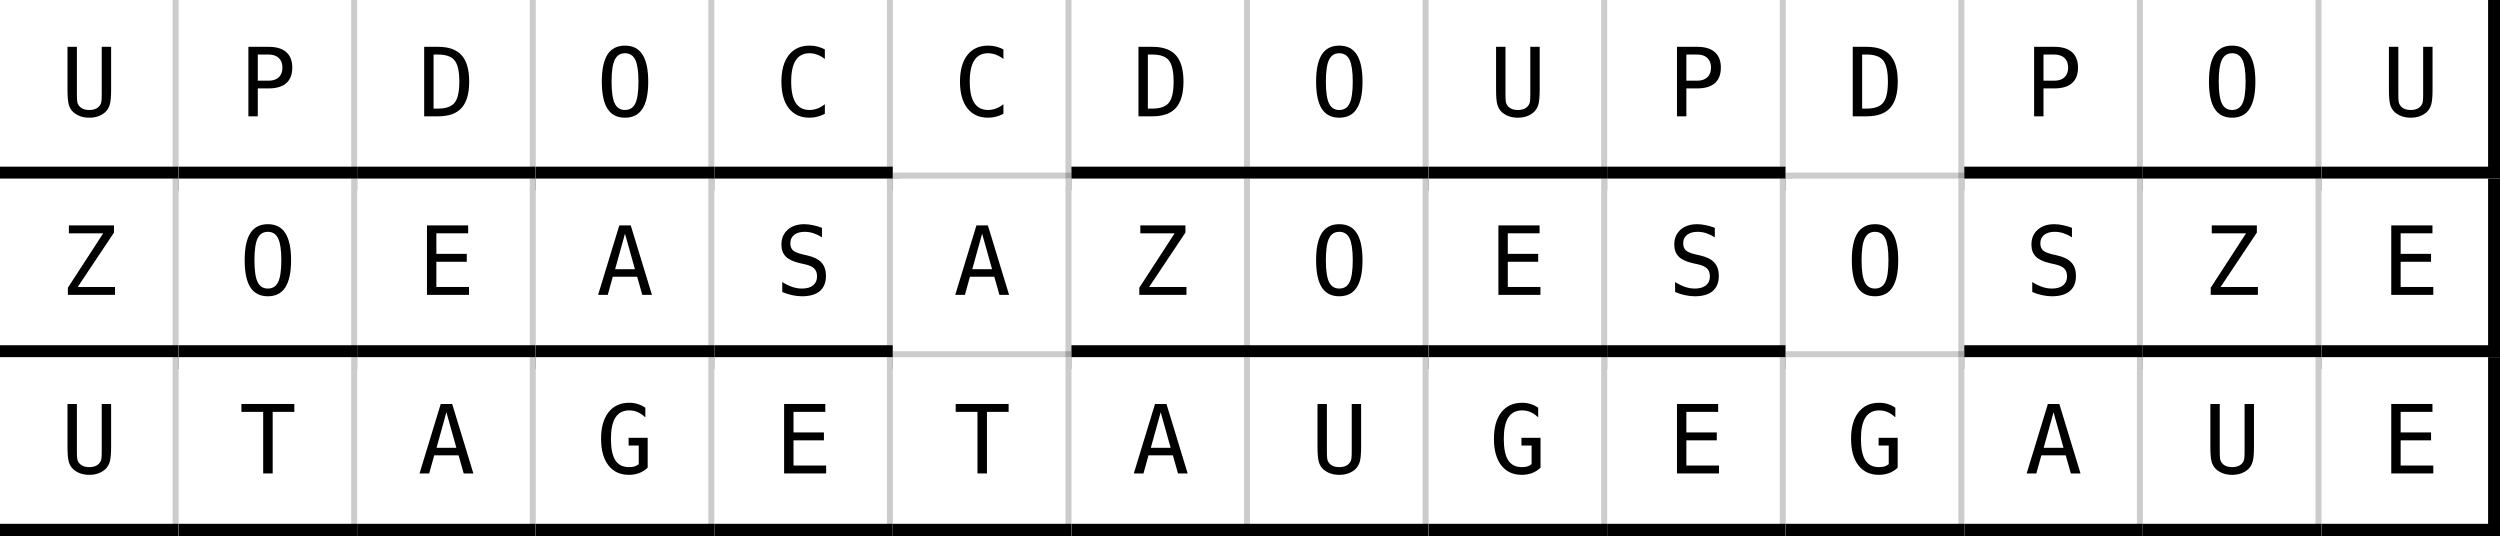
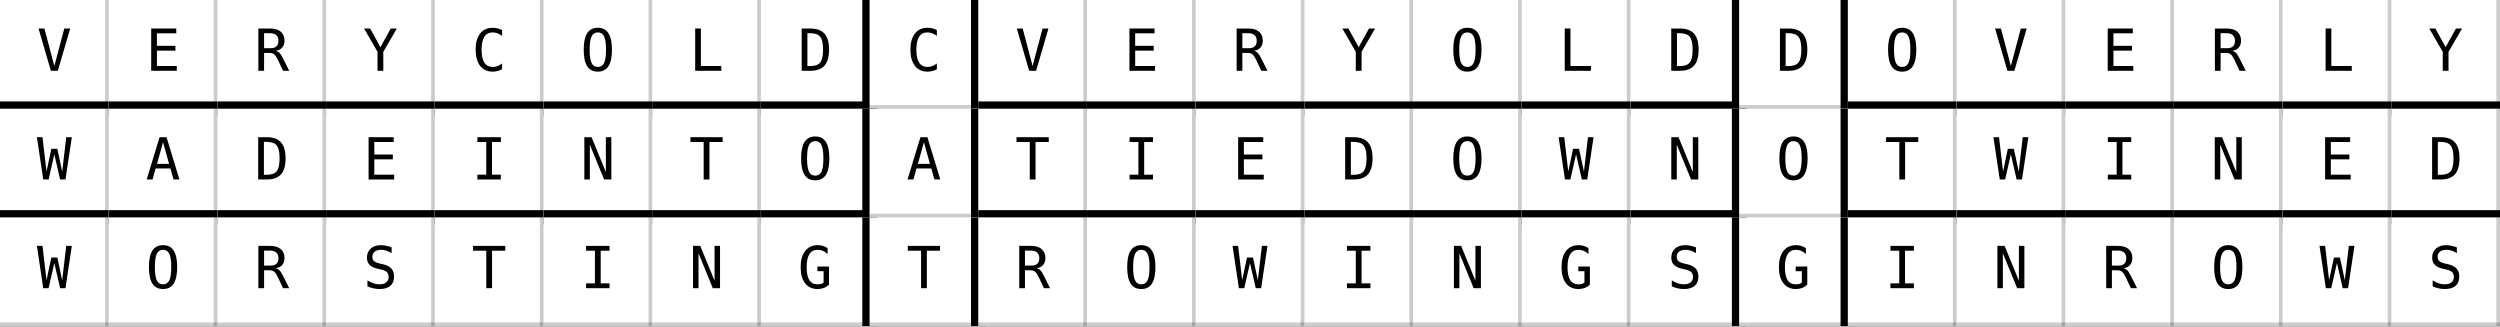
- <svg xmlns="http://www.w3.org/2000/svg" width="420" height="90" style="font-family: monospace;">
+ <svg xmlns="http://www.w3.org/2000/svg" width="690" height="90" style="font-family: monospace;">
  <g transform="translate(0, 0)">
    <rect x="0" y="0" width="30" height="30" fill="white" />
-     <text x="15.0" y="15.0" font-size="16" text-anchor="middle" dominant-baseline="middle" fill="black">U</text>
+     <text x="15.0" y="15.0" font-size="16" text-anchor="middle" dominant-baseline="middle" fill="black">V</text>
    <line x1="30" y1="0" x2="30" y2="30" stroke="rgba(0, 0, 0, 0.2)" stroke-width="2" />
    <line x1="0" y1="30" x2="30" y2="30" stroke="black" stroke-width="4" />
    <rect x="30" y="0" width="30" height="30" fill="white" />
-     <text x="45.0" y="15.0" font-size="16" text-anchor="middle" dominant-baseline="middle" fill="black">P</text>
+     <text x="45.0" y="15.0" font-size="16" text-anchor="middle" dominant-baseline="middle" fill="black">E</text>
    <line x1="60" y1="0" x2="60" y2="30" stroke="rgba(0, 0, 0, 0.2)" stroke-width="2" />
    <line x1="30" y1="30" x2="60" y2="30" stroke="black" stroke-width="4" />
    <rect x="60" y="0" width="30" height="30" fill="white" />
-     <text x="75.0" y="15.0" font-size="16" text-anchor="middle" dominant-baseline="middle" fill="black">D</text>
+     <text x="75.0" y="15.0" font-size="16" text-anchor="middle" dominant-baseline="middle" fill="black">R</text>
    <line x1="90" y1="0" x2="90" y2="30" stroke="rgba(0, 0, 0, 0.2)" stroke-width="2" />
    <line x1="60" y1="30" x2="90" y2="30" stroke="black" stroke-width="4" />
    <rect x="90" y="0" width="30" height="30" fill="white" />
-     <text x="105.0" y="15.0" font-size="16" text-anchor="middle" dominant-baseline="middle" fill="black">O</text>
+     <text x="105.0" y="15.0" font-size="16" text-anchor="middle" dominant-baseline="middle" fill="black">Y</text>
    <line x1="120" y1="0" x2="120" y2="30" stroke="rgba(0, 0, 0, 0.2)" stroke-width="2" />
    <line x1="90" y1="30" x2="120" y2="30" stroke="black" stroke-width="4" />
    <rect x="120" y="0" width="30" height="30" fill="white" />
    <text x="135.0" y="15.0" font-size="16" text-anchor="middle" dominant-baseline="middle" fill="black">C</text>
    <line x1="150" y1="0" x2="150" y2="30" stroke="rgba(0, 0, 0, 0.2)" stroke-width="2" />
    <line x1="120" y1="30" x2="150" y2="30" stroke="black" stroke-width="4" />
    <rect x="150" y="0" width="30" height="30" fill="white" />
-     <text x="165.0" y="15.0" font-size="16" text-anchor="middle" dominant-baseline="middle" fill="black">C</text>
+     <text x="165.0" y="15.0" font-size="16" text-anchor="middle" dominant-baseline="middle" fill="black">O</text>
    <line x1="180" y1="0" x2="180" y2="30" stroke="rgba(0, 0, 0, 0.2)" stroke-width="2" />
-     <line x1="150" y1="30" x2="180" y2="30" stroke="rgba(0, 0, 0, 0.2)" stroke-width="2" />
+     <line x1="150" y1="30" x2="180" y2="30" stroke="black" stroke-width="4" />
    <rect x="180" y="0" width="30" height="30" fill="white" />
-     <text x="195.0" y="15.0" font-size="16" text-anchor="middle" dominant-baseline="middle" fill="black">D</text>
+     <text x="195.0" y="15.0" font-size="16" text-anchor="middle" dominant-baseline="middle" fill="black">L</text>
    <line x1="210" y1="0" x2="210" y2="30" stroke="rgba(0, 0, 0, 0.2)" stroke-width="2" />
    <line x1="180" y1="30" x2="210" y2="30" stroke="black" stroke-width="4" />
    <rect x="210" y="0" width="30" height="30" fill="white" />
-     <text x="225.0" y="15.0" font-size="16" text-anchor="middle" dominant-baseline="middle" fill="black">O</text>
-     <line x1="240" y1="0" x2="240" y2="30" stroke="rgba(0, 0, 0, 0.2)" stroke-width="2" />
+     <text x="225.0" y="15.0" font-size="16" text-anchor="middle" dominant-baseline="middle" fill="black">D</text>
+     <line x1="240" y1="0" x2="240" y2="30" stroke="black" stroke-width="4" />
    <line x1="210" y1="30" x2="240" y2="30" stroke="black" stroke-width="4" />
    <rect x="240" y="0" width="30" height="30" fill="white" />
-     <text x="255.0" y="15.0" font-size="16" text-anchor="middle" dominant-baseline="middle" fill="black">U</text>
-     <line x1="270" y1="0" x2="270" y2="30" stroke="rgba(0, 0, 0, 0.2)" stroke-width="2" />
-     <line x1="240" y1="30" x2="270" y2="30" stroke="black" stroke-width="4" />
+     <text x="255.0" y="15.0" font-size="16" text-anchor="middle" dominant-baseline="middle" fill="black">C</text>
+     <line x1="270" y1="0" x2="270" y2="30" stroke="black" stroke-width="4" />
+     <line x1="240" y1="30" x2="270" y2="30" stroke="rgba(0, 0, 0, 0.2)" stroke-width="2" />
    <rect x="270" y="0" width="30" height="30" fill="white" />
-     <text x="285.0" y="15.0" font-size="16" text-anchor="middle" dominant-baseline="middle" fill="black">P</text>
+     <text x="285.0" y="15.0" font-size="16" text-anchor="middle" dominant-baseline="middle" fill="black">V</text>
    <line x1="300" y1="0" x2="300" y2="30" stroke="rgba(0, 0, 0, 0.2)" stroke-width="2" />
    <line x1="270" y1="30" x2="300" y2="30" stroke="black" stroke-width="4" />
    <rect x="300" y="0" width="30" height="30" fill="white" />
-     <text x="315.0" y="15.0" font-size="16" text-anchor="middle" dominant-baseline="middle" fill="black">D</text>
+     <text x="315.0" y="15.0" font-size="16" text-anchor="middle" dominant-baseline="middle" fill="black">E</text>
    <line x1="330" y1="0" x2="330" y2="30" stroke="rgba(0, 0, 0, 0.2)" stroke-width="2" />
-     <line x1="300" y1="30" x2="330" y2="30" stroke="rgba(0, 0, 0, 0.2)" stroke-width="2" />
+     <line x1="300" y1="30" x2="330" y2="30" stroke="black" stroke-width="4" />
    <rect x="330" y="0" width="30" height="30" fill="white" />
-     <text x="345.0" y="15.0" font-size="16" text-anchor="middle" dominant-baseline="middle" fill="black">P</text>
+     <text x="345.0" y="15.0" font-size="16" text-anchor="middle" dominant-baseline="middle" fill="black">R</text>
    <line x1="360" y1="0" x2="360" y2="30" stroke="rgba(0, 0, 0, 0.2)" stroke-width="2" />
    <line x1="330" y1="30" x2="360" y2="30" stroke="black" stroke-width="4" />
    <rect x="360" y="0" width="30" height="30" fill="white" />
-     <text x="375.0" y="15.0" font-size="16" text-anchor="middle" dominant-baseline="middle" fill="black">O</text>
+     <text x="375.0" y="15.0" font-size="16" text-anchor="middle" dominant-baseline="middle" fill="black">Y</text>
    <line x1="390" y1="0" x2="390" y2="30" stroke="rgba(0, 0, 0, 0.2)" stroke-width="2" />
    <line x1="360" y1="30" x2="390" y2="30" stroke="black" stroke-width="4" />
    <rect x="390" y="0" width="30" height="30" fill="white" />
-     <text x="405.0" y="15.0" font-size="16" text-anchor="middle" dominant-baseline="middle" fill="black">U</text>
-     <line x1="420" y1="0" x2="420" y2="30" stroke="black" stroke-width="4" />
+     <text x="405.0" y="15.0" font-size="16" text-anchor="middle" dominant-baseline="middle" fill="black">O</text>
+     <line x1="420" y1="0" x2="420" y2="30" stroke="rgba(0, 0, 0, 0.2)" stroke-width="2" />
    <line x1="390" y1="30" x2="420" y2="30" stroke="black" stroke-width="4" />
+     <rect x="420" y="0" width="30" height="30" fill="white" />
+     <text x="435.0" y="15.0" font-size="16" text-anchor="middle" dominant-baseline="middle" fill="black">L</text>
+     <line x1="450" y1="0" x2="450" y2="30" stroke="rgba(0, 0, 0, 0.2)" stroke-width="2" />
+     <line x1="420" y1="30" x2="450" y2="30" stroke="black" stroke-width="4" />
+     <rect x="450" y="0" width="30" height="30" fill="white" />
+     <text x="465.0" y="15.0" font-size="16" text-anchor="middle" dominant-baseline="middle" fill="black">D</text>
+     <line x1="480" y1="0" x2="480" y2="30" stroke="black" stroke-width="4" />
+     <line x1="450" y1="30" x2="480" y2="30" stroke="black" stroke-width="4" />
+     <rect x="480" y="0" width="30" height="30" fill="white" />
+     <text x="495.0" y="15.0" font-size="16" text-anchor="middle" dominant-baseline="middle" fill="black">D</text>
+     <line x1="510" y1="0" x2="510" y2="30" stroke="black" stroke-width="4" />
+     <line x1="480" y1="30" x2="510" y2="30" stroke="rgba(0, 0, 0, 0.2)" stroke-width="2" />
+     <rect x="510" y="0" width="30" height="30" fill="white" />
+     <text x="525.0" y="15.0" font-size="16" text-anchor="middle" dominant-baseline="middle" fill="black">O</text>
+     <line x1="540" y1="0" x2="540" y2="30" stroke="rgba(0, 0, 0, 0.2)" stroke-width="2" />
+     <line x1="510" y1="30" x2="540" y2="30" stroke="black" stroke-width="4" />
+     <rect x="540" y="0" width="30" height="30" fill="white" />
+     <text x="555.0" y="15.0" font-size="16" text-anchor="middle" dominant-baseline="middle" fill="black">V</text>
+     <line x1="570" y1="0" x2="570" y2="30" stroke="rgba(0, 0, 0, 0.2)" stroke-width="2" />
+     <line x1="540" y1="30" x2="570" y2="30" stroke="black" stroke-width="4" />
+     <rect x="570" y="0" width="30" height="30" fill="white" />
+     <text x="585.0" y="15.0" font-size="16" text-anchor="middle" dominant-baseline="middle" fill="black">E</text>
+     <line x1="600" y1="0" x2="600" y2="30" stroke="rgba(0, 0, 0, 0.2)" stroke-width="2" />
+     <line x1="570" y1="30" x2="600" y2="30" stroke="black" stroke-width="4" />
+     <rect x="600" y="0" width="30" height="30" fill="white" />
+     <text x="615.0" y="15.0" font-size="16" text-anchor="middle" dominant-baseline="middle" fill="black">R</text>
+     <line x1="630" y1="0" x2="630" y2="30" stroke="rgba(0, 0, 0, 0.2)" stroke-width="2" />
+     <line x1="600" y1="30" x2="630" y2="30" stroke="black" stroke-width="4" />
+     <rect x="630" y="0" width="30" height="30" fill="white" />
+     <text x="645.0" y="15.0" font-size="16" text-anchor="middle" dominant-baseline="middle" fill="black">L</text>
+     <line x1="660" y1="0" x2="660" y2="30" stroke="rgba(0, 0, 0, 0.2)" stroke-width="2" />
+     <line x1="630" y1="30" x2="660" y2="30" stroke="black" stroke-width="4" />
+     <rect x="660" y="0" width="30" height="30" fill="white" />
+     <text x="675.0" y="15.0" font-size="16" text-anchor="middle" dominant-baseline="middle" fill="black">Y</text>
+     <line x1="690" y1="0" x2="690" y2="30" stroke="rgba(0, 0, 0, 0.2)" stroke-width="2" />
+     <line x1="660" y1="30" x2="690" y2="30" stroke="black" stroke-width="4" />
    <rect x="0" y="30" width="30" height="30" fill="white" />
-     <text x="15.0" y="45.0" font-size="16" text-anchor="middle" dominant-baseline="middle" fill="black">Z</text>
+     <text x="15.0" y="45.0" font-size="16" text-anchor="middle" dominant-baseline="middle" fill="black">W</text>
    <line x1="30" y1="30" x2="30" y2="60" stroke="rgba(0, 0, 0, 0.2)" stroke-width="2" />
    <line x1="0" y1="60" x2="30" y2="60" stroke="black" stroke-width="4" />
    <rect x="30" y="30" width="30" height="30" fill="white" />
-     <text x="45.0" y="45.0" font-size="16" text-anchor="middle" dominant-baseline="middle" fill="black">O</text>
+     <text x="45.0" y="45.0" font-size="16" text-anchor="middle" dominant-baseline="middle" fill="black">A</text>
    <line x1="60" y1="30" x2="60" y2="60" stroke="rgba(0, 0, 0, 0.2)" stroke-width="2" />
    <line x1="30" y1="60" x2="60" y2="60" stroke="black" stroke-width="4" />
    <rect x="60" y="30" width="30" height="30" fill="white" />
-     <text x="75.0" y="45.0" font-size="16" text-anchor="middle" dominant-baseline="middle" fill="black">E</text>
+     <text x="75.0" y="45.0" font-size="16" text-anchor="middle" dominant-baseline="middle" fill="black">D</text>
    <line x1="90" y1="30" x2="90" y2="60" stroke="rgba(0, 0, 0, 0.2)" stroke-width="2" />
    <line x1="60" y1="60" x2="90" y2="60" stroke="black" stroke-width="4" />
    <rect x="90" y="30" width="30" height="30" fill="white" />
-     <text x="105.0" y="45.0" font-size="16" text-anchor="middle" dominant-baseline="middle" fill="black">A</text>
+     <text x="105.0" y="45.0" font-size="16" text-anchor="middle" dominant-baseline="middle" fill="black">E</text>
    <line x1="120" y1="30" x2="120" y2="60" stroke="rgba(0, 0, 0, 0.2)" stroke-width="2" />
    <line x1="90" y1="60" x2="120" y2="60" stroke="black" stroke-width="4" />
    <rect x="120" y="30" width="30" height="30" fill="white" />
-     <text x="135.0" y="45.0" font-size="16" text-anchor="middle" dominant-baseline="middle" fill="black">S</text>
+     <text x="135.0" y="45.0" font-size="16" text-anchor="middle" dominant-baseline="middle" fill="black">I</text>
    <line x1="150" y1="30" x2="150" y2="60" stroke="rgba(0, 0, 0, 0.2)" stroke-width="2" />
    <line x1="120" y1="60" x2="150" y2="60" stroke="black" stroke-width="4" />
    <rect x="150" y="30" width="30" height="30" fill="white" />
-     <text x="165.0" y="45.0" font-size="16" text-anchor="middle" dominant-baseline="middle" fill="black">A</text>
+     <text x="165.0" y="45.0" font-size="16" text-anchor="middle" dominant-baseline="middle" fill="black">N</text>
    <line x1="180" y1="30" x2="180" y2="60" stroke="rgba(0, 0, 0, 0.2)" stroke-width="2" />
-     <line x1="150" y1="60" x2="180" y2="60" stroke="rgba(0, 0, 0, 0.2)" stroke-width="2" />
+     <line x1="150" y1="60" x2="180" y2="60" stroke="black" stroke-width="4" />
    <rect x="180" y="30" width="30" height="30" fill="white" />
-     <text x="195.0" y="45.0" font-size="16" text-anchor="middle" dominant-baseline="middle" fill="black">Z</text>
+     <text x="195.0" y="45.0" font-size="16" text-anchor="middle" dominant-baseline="middle" fill="black">T</text>
    <line x1="210" y1="30" x2="210" y2="60" stroke="rgba(0, 0, 0, 0.2)" stroke-width="2" />
    <line x1="180" y1="60" x2="210" y2="60" stroke="black" stroke-width="4" />
    <rect x="210" y="30" width="30" height="30" fill="white" />
    <text x="225.0" y="45.0" font-size="16" text-anchor="middle" dominant-baseline="middle" fill="black">O</text>
-     <line x1="240" y1="30" x2="240" y2="60" stroke="rgba(0, 0, 0, 0.2)" stroke-width="2" />
+     <line x1="240" y1="30" x2="240" y2="60" stroke="black" stroke-width="4" />
    <line x1="210" y1="60" x2="240" y2="60" stroke="black" stroke-width="4" />
    <rect x="240" y="30" width="30" height="30" fill="white" />
-     <text x="255.0" y="45.0" font-size="16" text-anchor="middle" dominant-baseline="middle" fill="black">E</text>
-     <line x1="270" y1="30" x2="270" y2="60" stroke="rgba(0, 0, 0, 0.2)" stroke-width="2" />
-     <line x1="240" y1="60" x2="270" y2="60" stroke="black" stroke-width="4" />
+     <text x="255.0" y="45.0" font-size="16" text-anchor="middle" dominant-baseline="middle" fill="black">A</text>
+     <line x1="270" y1="30" x2="270" y2="60" stroke="black" stroke-width="4" />
+     <line x1="240" y1="60" x2="270" y2="60" stroke="rgba(0, 0, 0, 0.2)" stroke-width="2" />
    <rect x="270" y="30" width="30" height="30" fill="white" />
-     <text x="285.0" y="45.0" font-size="16" text-anchor="middle" dominant-baseline="middle" fill="black">S</text>
+     <text x="285.0" y="45.0" font-size="16" text-anchor="middle" dominant-baseline="middle" fill="black">T</text>
    <line x1="300" y1="30" x2="300" y2="60" stroke="rgba(0, 0, 0, 0.2)" stroke-width="2" />
    <line x1="270" y1="60" x2="300" y2="60" stroke="black" stroke-width="4" />
    <rect x="300" y="30" width="30" height="30" fill="white" />
-     <text x="315.0" y="45.0" font-size="16" text-anchor="middle" dominant-baseline="middle" fill="black">O</text>
+     <text x="315.0" y="45.0" font-size="16" text-anchor="middle" dominant-baseline="middle" fill="black">I</text>
    <line x1="330" y1="30" x2="330" y2="60" stroke="rgba(0, 0, 0, 0.2)" stroke-width="2" />
-     <line x1="300" y1="60" x2="330" y2="60" stroke="rgba(0, 0, 0, 0.2)" stroke-width="2" />
+     <line x1="300" y1="60" x2="330" y2="60" stroke="black" stroke-width="4" />
    <rect x="330" y="30" width="30" height="30" fill="white" />
-     <text x="345.0" y="45.0" font-size="16" text-anchor="middle" dominant-baseline="middle" fill="black">S</text>
+     <text x="345.0" y="45.0" font-size="16" text-anchor="middle" dominant-baseline="middle" fill="black">E</text>
    <line x1="360" y1="30" x2="360" y2="60" stroke="rgba(0, 0, 0, 0.2)" stroke-width="2" />
    <line x1="330" y1="60" x2="360" y2="60" stroke="black" stroke-width="4" />
    <rect x="360" y="30" width="30" height="30" fill="white" />
-     <text x="375.0" y="45.0" font-size="16" text-anchor="middle" dominant-baseline="middle" fill="black">Z</text>
+     <text x="375.0" y="45.0" font-size="16" text-anchor="middle" dominant-baseline="middle" fill="black">D</text>
    <line x1="390" y1="30" x2="390" y2="60" stroke="rgba(0, 0, 0, 0.2)" stroke-width="2" />
    <line x1="360" y1="60" x2="390" y2="60" stroke="black" stroke-width="4" />
    <rect x="390" y="30" width="30" height="30" fill="white" />
-     <text x="405.0" y="45.0" font-size="16" text-anchor="middle" dominant-baseline="middle" fill="black">E</text>
-     <line x1="420" y1="30" x2="420" y2="60" stroke="black" stroke-width="4" />
+     <text x="405.0" y="45.0" font-size="16" text-anchor="middle" dominant-baseline="middle" fill="black">O</text>
+     <line x1="420" y1="30" x2="420" y2="60" stroke="rgba(0, 0, 0, 0.2)" stroke-width="2" />
    <line x1="390" y1="60" x2="420" y2="60" stroke="black" stroke-width="4" />
+     <rect x="420" y="30" width="30" height="30" fill="white" />
+     <text x="435.0" y="45.0" font-size="16" text-anchor="middle" dominant-baseline="middle" fill="black">W</text>
+     <line x1="450" y1="30" x2="450" y2="60" stroke="rgba(0, 0, 0, 0.2)" stroke-width="2" />
+     <line x1="420" y1="60" x2="450" y2="60" stroke="black" stroke-width="4" />
+     <rect x="450" y="30" width="30" height="30" fill="white" />
+     <text x="465.0" y="45.0" font-size="16" text-anchor="middle" dominant-baseline="middle" fill="black">N</text>
+     <line x1="480" y1="30" x2="480" y2="60" stroke="black" stroke-width="4" />
+     <line x1="450" y1="60" x2="480" y2="60" stroke="black" stroke-width="4" />
+     <rect x="480" y="30" width="30" height="30" fill="white" />
+     <text x="495.0" y="45.0" font-size="16" text-anchor="middle" dominant-baseline="middle" fill="black">O</text>
+     <line x1="510" y1="30" x2="510" y2="60" stroke="black" stroke-width="4" />
+     <line x1="480" y1="60" x2="510" y2="60" stroke="rgba(0, 0, 0, 0.2)" stroke-width="2" />
+     <rect x="510" y="30" width="30" height="30" fill="white" />
+     <text x="525.0" y="45.0" font-size="16" text-anchor="middle" dominant-baseline="middle" fill="black">T</text>
+     <line x1="540" y1="30" x2="540" y2="60" stroke="rgba(0, 0, 0, 0.2)" stroke-width="2" />
+     <line x1="510" y1="60" x2="540" y2="60" stroke="black" stroke-width="4" />
+     <rect x="540" y="30" width="30" height="30" fill="white" />
+     <text x="555.0" y="45.0" font-size="16" text-anchor="middle" dominant-baseline="middle" fill="black">W</text>
+     <line x1="570" y1="30" x2="570" y2="60" stroke="rgba(0, 0, 0, 0.2)" stroke-width="2" />
+     <line x1="540" y1="60" x2="570" y2="60" stroke="black" stroke-width="4" />
+     <rect x="570" y="30" width="30" height="30" fill="white" />
+     <text x="585.0" y="45.0" font-size="16" text-anchor="middle" dominant-baseline="middle" fill="black">I</text>
+     <line x1="600" y1="30" x2="600" y2="60" stroke="rgba(0, 0, 0, 0.2)" stroke-width="2" />
+     <line x1="570" y1="60" x2="600" y2="60" stroke="black" stroke-width="4" />
+     <rect x="600" y="30" width="30" height="30" fill="white" />
+     <text x="615.0" y="45.0" font-size="16" text-anchor="middle" dominant-baseline="middle" fill="black">N</text>
+     <line x1="630" y1="30" x2="630" y2="60" stroke="rgba(0, 0, 0, 0.2)" stroke-width="2" />
+     <line x1="600" y1="60" x2="630" y2="60" stroke="black" stroke-width="4" />
+     <rect x="630" y="30" width="30" height="30" fill="white" />
+     <text x="645.0" y="45.0" font-size="16" text-anchor="middle" dominant-baseline="middle" fill="black">E</text>
+     <line x1="660" y1="30" x2="660" y2="60" stroke="rgba(0, 0, 0, 0.2)" stroke-width="2" />
+     <line x1="630" y1="60" x2="660" y2="60" stroke="black" stroke-width="4" />
+     <rect x="660" y="30" width="30" height="30" fill="white" />
+     <text x="675.0" y="45.0" font-size="16" text-anchor="middle" dominant-baseline="middle" fill="black">D</text>
+     <line x1="690" y1="30" x2="690" y2="60" stroke="rgba(0, 0, 0, 0.2)" stroke-width="2" />
+     <line x1="660" y1="60" x2="690" y2="60" stroke="black" stroke-width="4" />
    <rect x="0" y="60" width="30" height="30" fill="white" />
-     <text x="15.0" y="75.0" font-size="16" text-anchor="middle" dominant-baseline="middle" fill="black">U</text>
+     <text x="15.0" y="75.0" font-size="16" text-anchor="middle" dominant-baseline="middle" fill="black">W</text>
    <line x1="30" y1="60" x2="30" y2="90" stroke="rgba(0, 0, 0, 0.2)" stroke-width="2" />
-     <line x1="0" y1="90" x2="30" y2="90" stroke="black" stroke-width="4" />
+     <line x1="0" y1="90" x2="30" y2="90" stroke="rgba(0, 0, 0, 0.2)" stroke-width="2" />
    <rect x="30" y="60" width="30" height="30" fill="white" />
-     <text x="45.0" y="75.0" font-size="16" text-anchor="middle" dominant-baseline="middle" fill="black">T</text>
+     <text x="45.0" y="75.0" font-size="16" text-anchor="middle" dominant-baseline="middle" fill="black">O</text>
    <line x1="60" y1="60" x2="60" y2="90" stroke="rgba(0, 0, 0, 0.2)" stroke-width="2" />
-     <line x1="30" y1="90" x2="60" y2="90" stroke="black" stroke-width="4" />
+     <line x1="30" y1="90" x2="60" y2="90" stroke="rgba(0, 0, 0, 0.2)" stroke-width="2" />
    <rect x="60" y="60" width="30" height="30" fill="white" />
-     <text x="75.0" y="75.0" font-size="16" text-anchor="middle" dominant-baseline="middle" fill="black">A</text>
+     <text x="75.0" y="75.0" font-size="16" text-anchor="middle" dominant-baseline="middle" fill="black">R</text>
    <line x1="90" y1="60" x2="90" y2="90" stroke="rgba(0, 0, 0, 0.2)" stroke-width="2" />
-     <line x1="60" y1="90" x2="90" y2="90" stroke="black" stroke-width="4" />
+     <line x1="60" y1="90" x2="90" y2="90" stroke="rgba(0, 0, 0, 0.2)" stroke-width="2" />
    <rect x="90" y="60" width="30" height="30" fill="white" />
-     <text x="105.0" y="75.0" font-size="16" text-anchor="middle" dominant-baseline="middle" fill="black">G</text>
+     <text x="105.0" y="75.0" font-size="16" text-anchor="middle" dominant-baseline="middle" fill="black">S</text>
    <line x1="120" y1="60" x2="120" y2="90" stroke="rgba(0, 0, 0, 0.2)" stroke-width="2" />
-     <line x1="90" y1="90" x2="120" y2="90" stroke="black" stroke-width="4" />
+     <line x1="90" y1="90" x2="120" y2="90" stroke="rgba(0, 0, 0, 0.2)" stroke-width="2" />
    <rect x="120" y="60" width="30" height="30" fill="white" />
-     <text x="135.0" y="75.0" font-size="16" text-anchor="middle" dominant-baseline="middle" fill="black">E</text>
+     <text x="135.0" y="75.0" font-size="16" text-anchor="middle" dominant-baseline="middle" fill="black">T</text>
    <line x1="150" y1="60" x2="150" y2="90" stroke="rgba(0, 0, 0, 0.2)" stroke-width="2" />
-     <line x1="120" y1="90" x2="150" y2="90" stroke="black" stroke-width="4" />
+     <line x1="120" y1="90" x2="150" y2="90" stroke="rgba(0, 0, 0, 0.2)" stroke-width="2" />
    <rect x="150" y="60" width="30" height="30" fill="white" />
-     <text x="165.0" y="75.0" font-size="16" text-anchor="middle" dominant-baseline="middle" fill="black">T</text>
+     <text x="165.0" y="75.0" font-size="16" text-anchor="middle" dominant-baseline="middle" fill="black">I</text>
    <line x1="180" y1="60" x2="180" y2="90" stroke="rgba(0, 0, 0, 0.2)" stroke-width="2" />
-     <line x1="150" y1="90" x2="180" y2="90" stroke="black" stroke-width="4" />
+     <line x1="150" y1="90" x2="180" y2="90" stroke="rgba(0, 0, 0, 0.2)" stroke-width="2" />
    <rect x="180" y="60" width="30" height="30" fill="white" />
-     <text x="195.0" y="75.0" font-size="16" text-anchor="middle" dominant-baseline="middle" fill="black">A</text>
+     <text x="195.0" y="75.0" font-size="16" text-anchor="middle" dominant-baseline="middle" fill="black">N</text>
    <line x1="210" y1="60" x2="210" y2="90" stroke="rgba(0, 0, 0, 0.2)" stroke-width="2" />
-     <line x1="180" y1="90" x2="210" y2="90" stroke="black" stroke-width="4" />
+     <line x1="180" y1="90" x2="210" y2="90" stroke="rgba(0, 0, 0, 0.2)" stroke-width="2" />
    <rect x="210" y="60" width="30" height="30" fill="white" />
-     <text x="225.0" y="75.0" font-size="16" text-anchor="middle" dominant-baseline="middle" fill="black">U</text>
-     <line x1="240" y1="60" x2="240" y2="90" stroke="rgba(0, 0, 0, 0.2)" stroke-width="2" />
-     <line x1="210" y1="90" x2="240" y2="90" stroke="black" stroke-width="4" />
+     <text x="225.0" y="75.0" font-size="16" text-anchor="middle" dominant-baseline="middle" fill="black">G</text>
+     <line x1="240" y1="60" x2="240" y2="90" stroke="black" stroke-width="4" />
+     <line x1="210" y1="90" x2="240" y2="90" stroke="rgba(0, 0, 0, 0.2)" stroke-width="2" />
    <rect x="240" y="60" width="30" height="30" fill="white" />
-     <text x="255.0" y="75.0" font-size="16" text-anchor="middle" dominant-baseline="middle" fill="black">G</text>
-     <line x1="270" y1="60" x2="270" y2="90" stroke="rgba(0, 0, 0, 0.2)" stroke-width="2" />
-     <line x1="240" y1="90" x2="270" y2="90" stroke="black" stroke-width="4" />
+     <text x="255.0" y="75.0" font-size="16" text-anchor="middle" dominant-baseline="middle" fill="black">T</text>
+     <line x1="270" y1="60" x2="270" y2="90" stroke="black" stroke-width="4" />
+     <line x1="240" y1="90" x2="270" y2="90" stroke="rgba(0, 0, 0, 0.2)" stroke-width="2" />
    <rect x="270" y="60" width="30" height="30" fill="white" />
-     <text x="285.0" y="75.0" font-size="16" text-anchor="middle" dominant-baseline="middle" fill="black">E</text>
+     <text x="285.0" y="75.0" font-size="16" text-anchor="middle" dominant-baseline="middle" fill="black">R</text>
    <line x1="300" y1="60" x2="300" y2="90" stroke="rgba(0, 0, 0, 0.2)" stroke-width="2" />
-     <line x1="270" y1="90" x2="300" y2="90" stroke="black" stroke-width="4" />
+     <line x1="270" y1="90" x2="300" y2="90" stroke="rgba(0, 0, 0, 0.2)" stroke-width="2" />
    <rect x="300" y="60" width="30" height="30" fill="white" />
-     <text x="315.0" y="75.0" font-size="16" text-anchor="middle" dominant-baseline="middle" fill="black">G</text>
+     <text x="315.0" y="75.0" font-size="16" text-anchor="middle" dominant-baseline="middle" fill="black">O</text>
    <line x1="330" y1="60" x2="330" y2="90" stroke="rgba(0, 0, 0, 0.2)" stroke-width="2" />
-     <line x1="300" y1="90" x2="330" y2="90" stroke="black" stroke-width="4" />
+     <line x1="300" y1="90" x2="330" y2="90" stroke="rgba(0, 0, 0, 0.2)" stroke-width="2" />
    <rect x="330" y="60" width="30" height="30" fill="white" />
-     <text x="345.0" y="75.0" font-size="16" text-anchor="middle" dominant-baseline="middle" fill="black">A</text>
+     <text x="345.0" y="75.0" font-size="16" text-anchor="middle" dominant-baseline="middle" fill="black">W</text>
    <line x1="360" y1="60" x2="360" y2="90" stroke="rgba(0, 0, 0, 0.2)" stroke-width="2" />
-     <line x1="330" y1="90" x2="360" y2="90" stroke="black" stroke-width="4" />
+     <line x1="330" y1="90" x2="360" y2="90" stroke="rgba(0, 0, 0, 0.2)" stroke-width="2" />
    <rect x="360" y="60" width="30" height="30" fill="white" />
-     <text x="375.0" y="75.0" font-size="16" text-anchor="middle" dominant-baseline="middle" fill="black">U</text>
+     <text x="375.0" y="75.0" font-size="16" text-anchor="middle" dominant-baseline="middle" fill="black">I</text>
    <line x1="390" y1="60" x2="390" y2="90" stroke="rgba(0, 0, 0, 0.2)" stroke-width="2" />
-     <line x1="360" y1="90" x2="390" y2="90" stroke="black" stroke-width="4" />
+     <line x1="360" y1="90" x2="390" y2="90" stroke="rgba(0, 0, 0, 0.2)" stroke-width="2" />
    <rect x="390" y="60" width="30" height="30" fill="white" />
-     <text x="405.0" y="75.0" font-size="16" text-anchor="middle" dominant-baseline="middle" fill="black">E</text>
-     <line x1="420" y1="60" x2="420" y2="90" stroke="black" stroke-width="4" />
-     <line x1="390" y1="90" x2="420" y2="90" stroke="black" stroke-width="4" />
+     <text x="405.0" y="75.0" font-size="16" text-anchor="middle" dominant-baseline="middle" fill="black">N</text>
+     <line x1="420" y1="60" x2="420" y2="90" stroke="rgba(0, 0, 0, 0.2)" stroke-width="2" />
+     <line x1="390" y1="90" x2="420" y2="90" stroke="rgba(0, 0, 0, 0.2)" stroke-width="2" />
+     <rect x="420" y="60" width="30" height="30" fill="white" />
+     <text x="435.0" y="75.0" font-size="16" text-anchor="middle" dominant-baseline="middle" fill="black">G</text>
+     <line x1="450" y1="60" x2="450" y2="90" stroke="rgba(0, 0, 0, 0.2)" stroke-width="2" />
+     <line x1="420" y1="90" x2="450" y2="90" stroke="rgba(0, 0, 0, 0.2)" stroke-width="2" />
+     <rect x="450" y="60" width="30" height="30" fill="white" />
+     <text x="465.0" y="75.0" font-size="16" text-anchor="middle" dominant-baseline="middle" fill="black">S</text>
+     <line x1="480" y1="60" x2="480" y2="90" stroke="black" stroke-width="4" />
+     <line x1="450" y1="90" x2="480" y2="90" stroke="rgba(0, 0, 0, 0.2)" stroke-width="2" />
+     <rect x="480" y="60" width="30" height="30" fill="white" />
+     <text x="495.0" y="75.0" font-size="16" text-anchor="middle" dominant-baseline="middle" fill="black">G</text>
+     <line x1="510" y1="60" x2="510" y2="90" stroke="black" stroke-width="4" />
+     <line x1="480" y1="90" x2="510" y2="90" stroke="rgba(0, 0, 0, 0.2)" stroke-width="2" />
+     <rect x="510" y="60" width="30" height="30" fill="white" />
+     <text x="525.0" y="75.0" font-size="16" text-anchor="middle" dominant-baseline="middle" fill="black">I</text>
+     <line x1="540" y1="60" x2="540" y2="90" stroke="rgba(0, 0, 0, 0.2)" stroke-width="2" />
+     <line x1="510" y1="90" x2="540" y2="90" stroke="rgba(0, 0, 0, 0.2)" stroke-width="2" />
+     <rect x="540" y="60" width="30" height="30" fill="white" />
+     <text x="555.0" y="75.0" font-size="16" text-anchor="middle" dominant-baseline="middle" fill="black">N</text>
+     <line x1="570" y1="60" x2="570" y2="90" stroke="rgba(0, 0, 0, 0.2)" stroke-width="2" />
+     <line x1="540" y1="90" x2="570" y2="90" stroke="rgba(0, 0, 0, 0.2)" stroke-width="2" />
+     <rect x="570" y="60" width="30" height="30" fill="white" />
+     <text x="585.0" y="75.0" font-size="16" text-anchor="middle" dominant-baseline="middle" fill="black">R</text>
+     <line x1="600" y1="60" x2="600" y2="90" stroke="rgba(0, 0, 0, 0.2)" stroke-width="2" />
+     <line x1="570" y1="90" x2="600" y2="90" stroke="rgba(0, 0, 0, 0.2)" stroke-width="2" />
+     <rect x="600" y="60" width="30" height="30" fill="white" />
+     <text x="615.0" y="75.0" font-size="16" text-anchor="middle" dominant-baseline="middle" fill="black">O</text>
+     <line x1="630" y1="60" x2="630" y2="90" stroke="rgba(0, 0, 0, 0.2)" stroke-width="2" />
+     <line x1="600" y1="90" x2="630" y2="90" stroke="rgba(0, 0, 0, 0.2)" stroke-width="2" />
+     <rect x="630" y="60" width="30" height="30" fill="white" />
+     <text x="645.0" y="75.0" font-size="16" text-anchor="middle" dominant-baseline="middle" fill="black">W</text>
+     <line x1="660" y1="60" x2="660" y2="90" stroke="rgba(0, 0, 0, 0.2)" stroke-width="2" />
+     <line x1="630" y1="90" x2="660" y2="90" stroke="rgba(0, 0, 0, 0.2)" stroke-width="2" />
+     <rect x="660" y="60" width="30" height="30" fill="white" />
+     <text x="675.0" y="75.0" font-size="16" text-anchor="middle" dominant-baseline="middle" fill="black">S</text>
+     <line x1="690" y1="60" x2="690" y2="90" stroke="rgba(0, 0, 0, 0.2)" stroke-width="2" />
+     <line x1="660" y1="90" x2="690" y2="90" stroke="rgba(0, 0, 0, 0.2)" stroke-width="2" />
  </g>
</svg>
